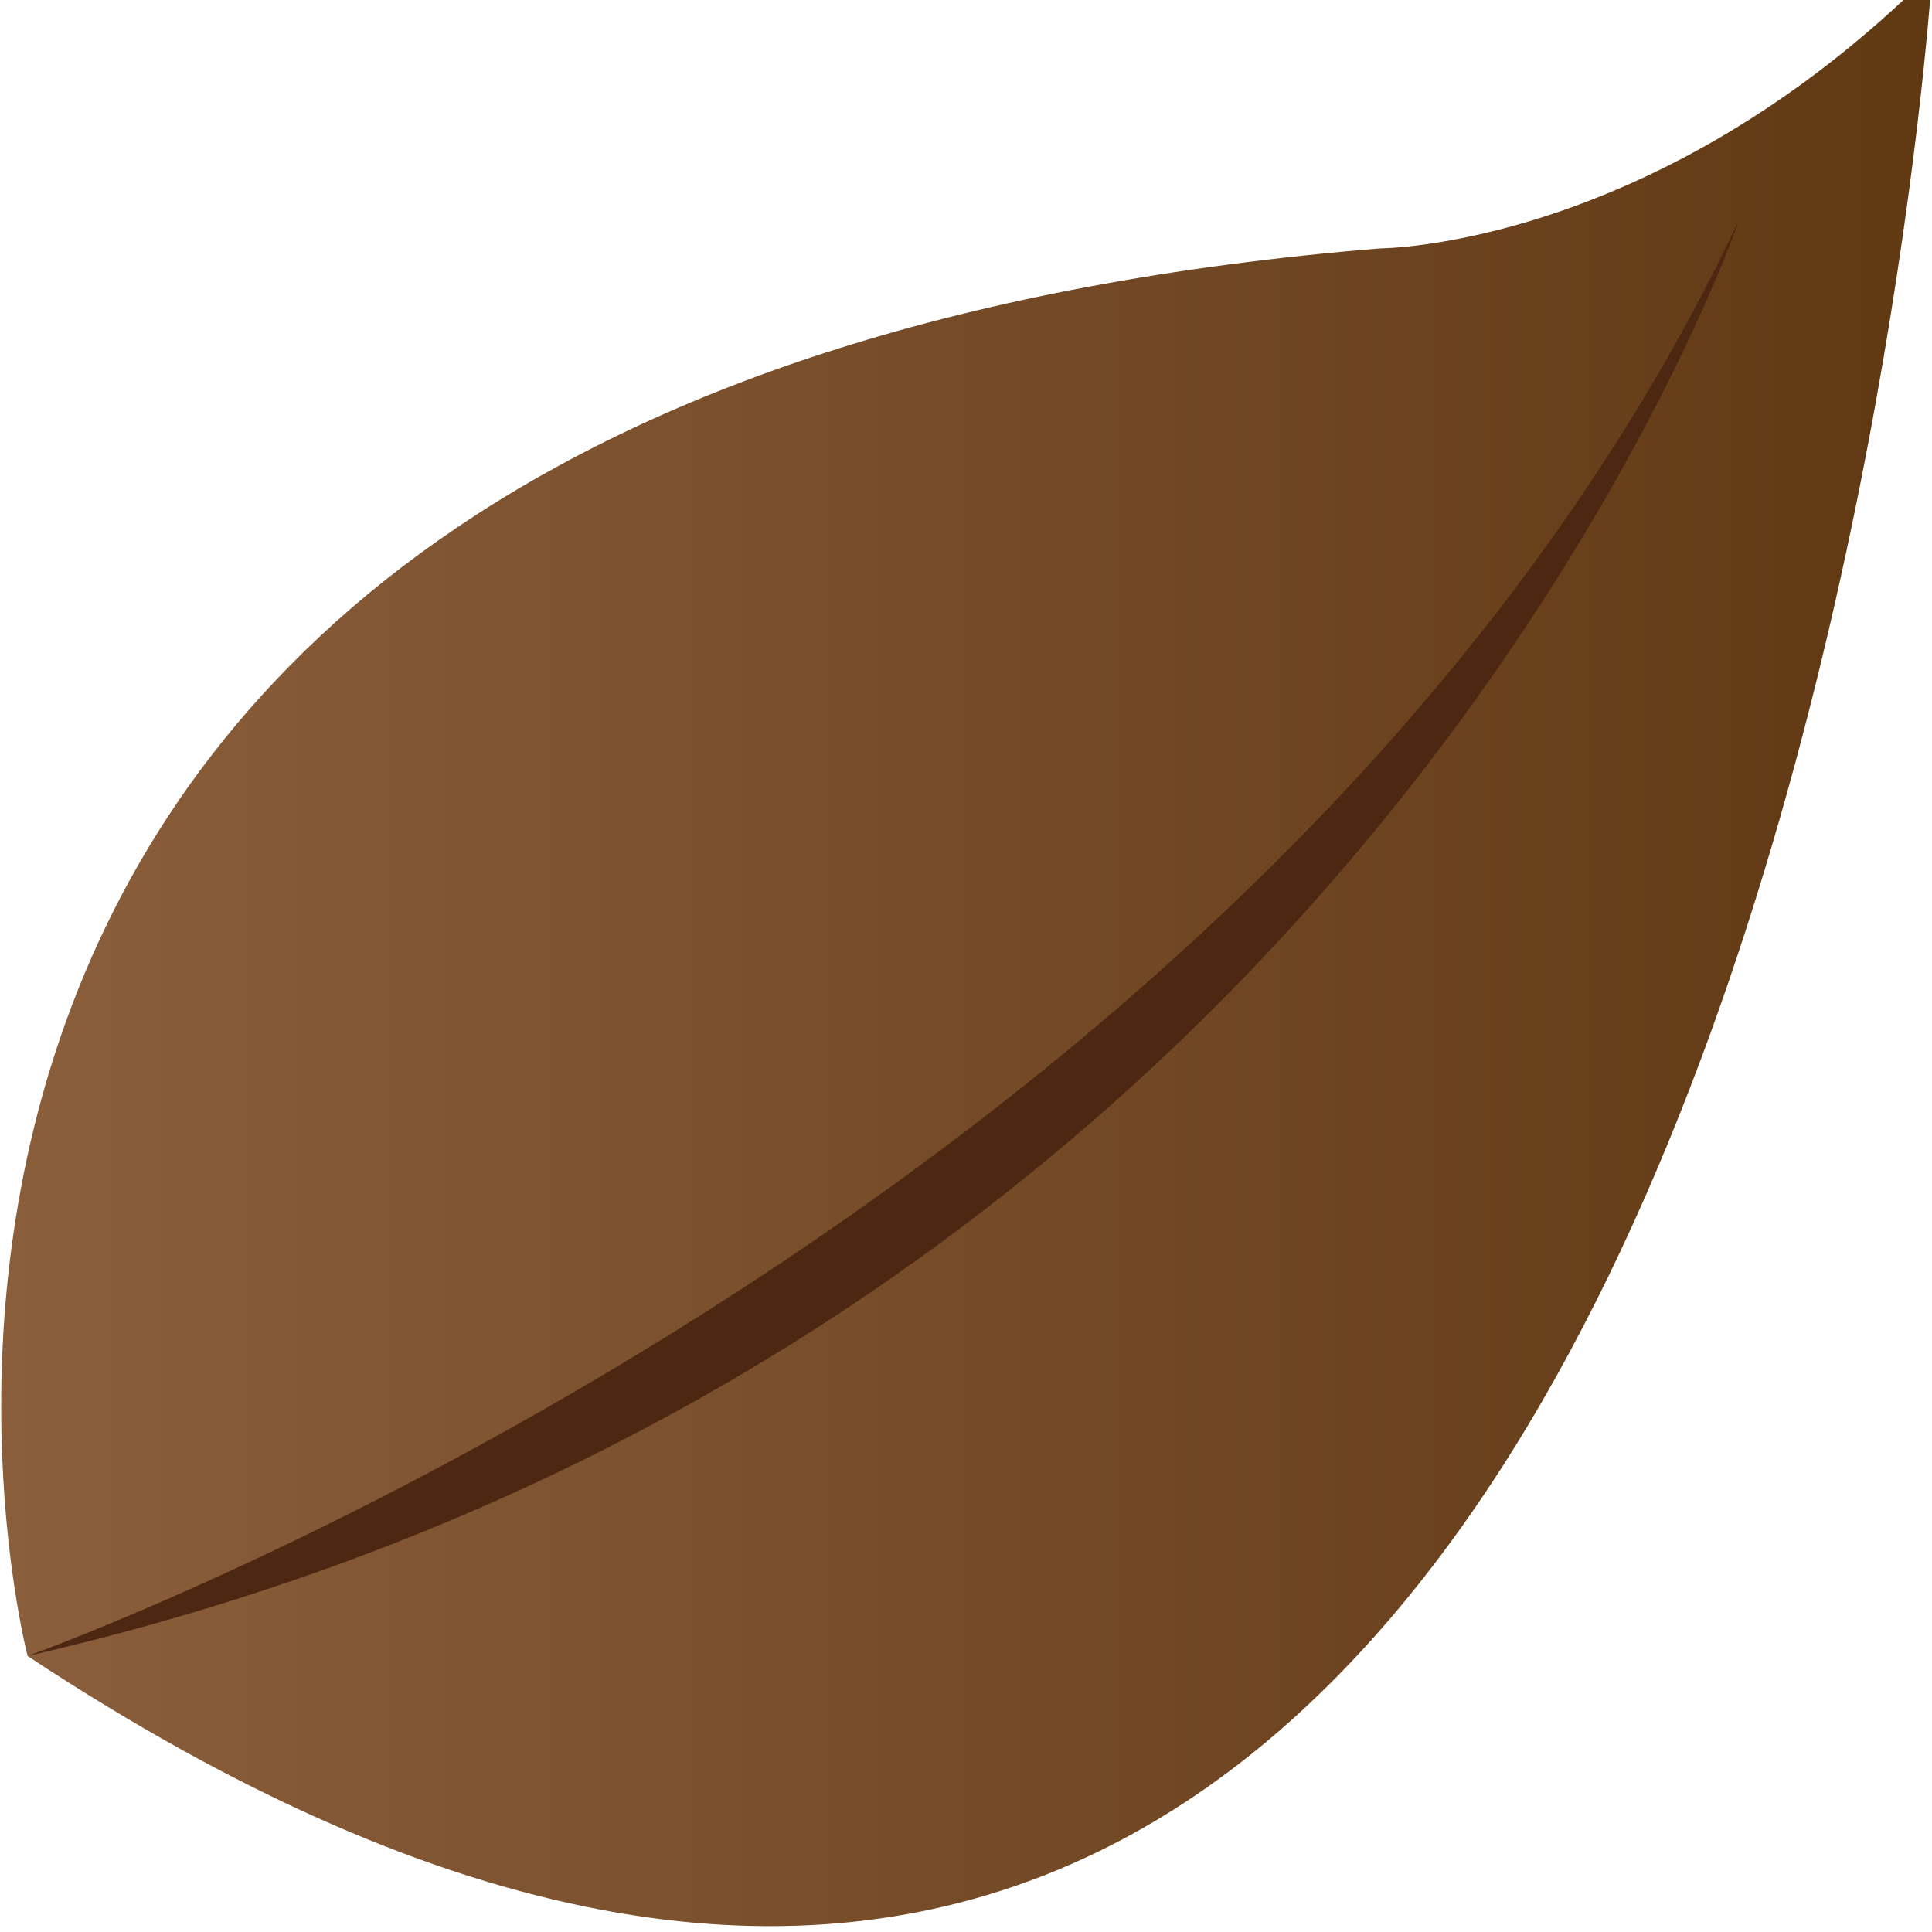
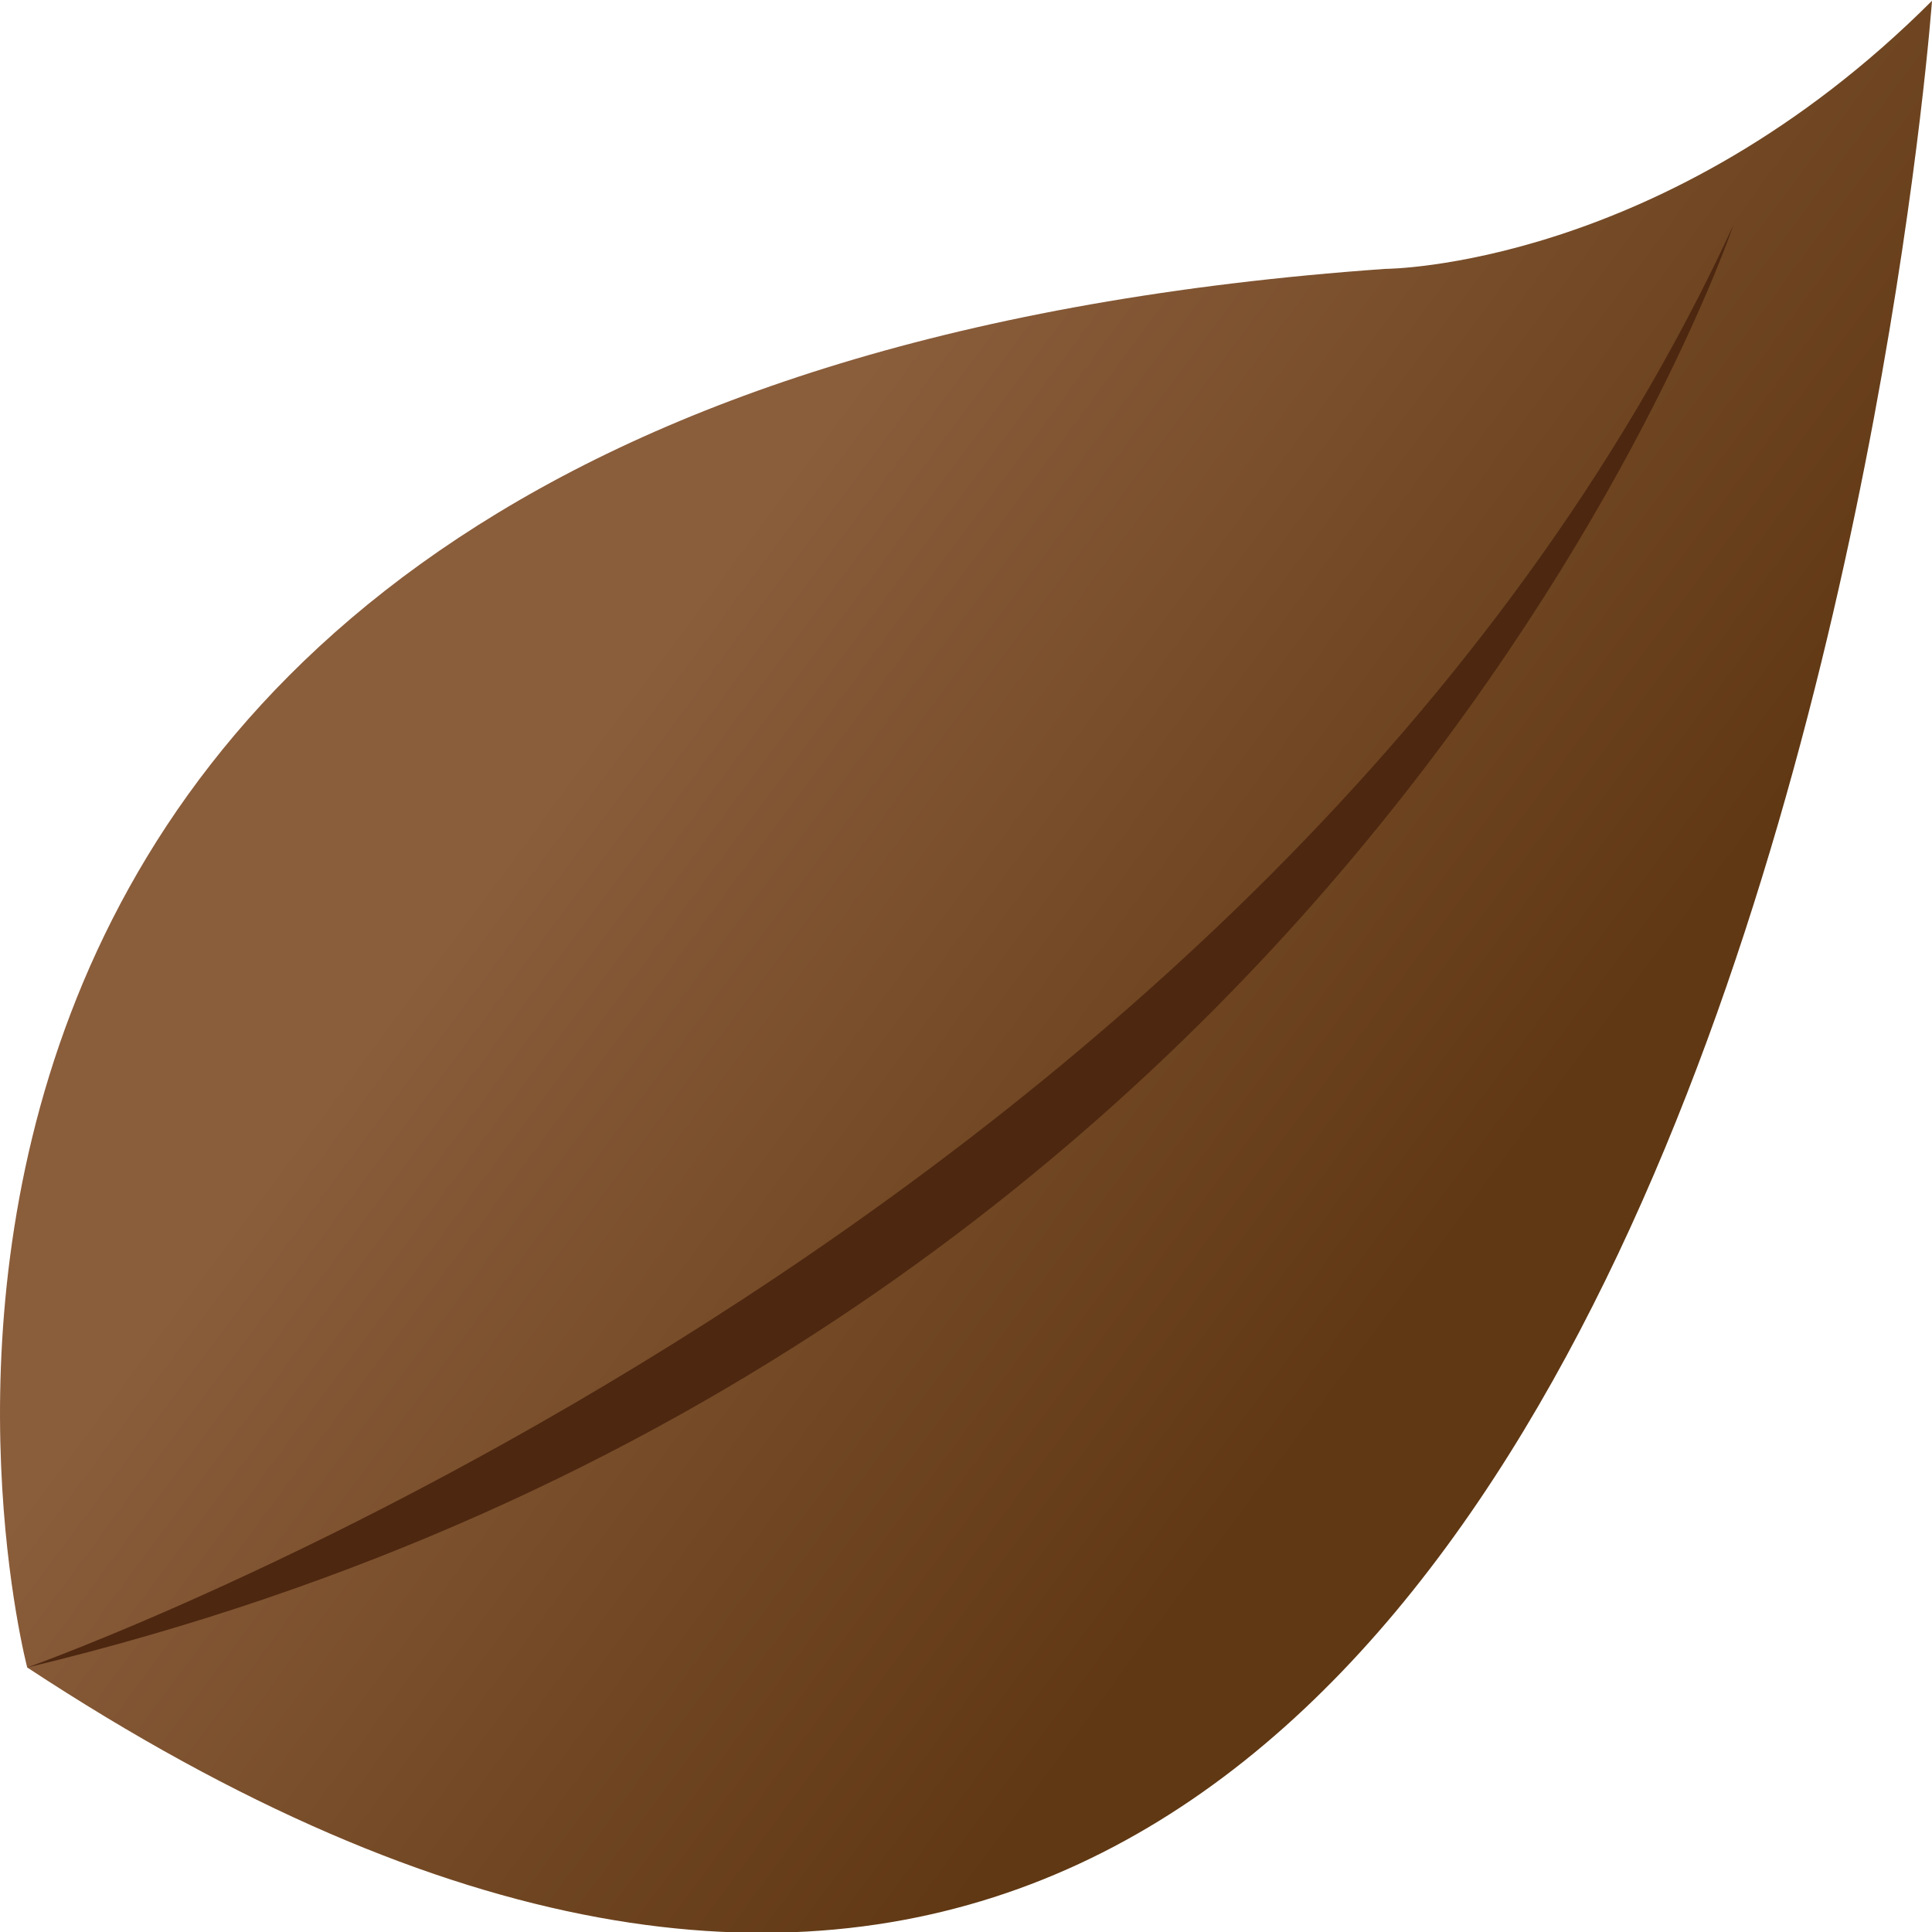
- <svg xmlns="http://www.w3.org/2000/svg" viewBox="18.5 35.5 7 7" enable-background="new 18.5 35.5 7 7">
-   <linearGradient id="a" gradientUnits="userSpaceOnUse" x1="7.5" y1="-151.014" x2="42.5" y2="-151.014" gradientTransform="matrix(.2 0 0 -.2 17 8.8)">
-     <stop offset="0" stop-color="#8B5E3C" />
-     <stop offset="1" stop-color="#603913" />
+ <svg xmlns="http://www.w3.org/2000/svg" baseProfile="tiny" viewBox="0 0 35 35" height="35" width="35">
+   <linearGradient id="a" gradientUnits="userSpaceOnUse" x1="12.349" y1="11.103" x2="26.875" y2="21.89">
+     <stop offset="0" stop-color="#8A5D3B" />
+     <stop offset="1" stop-color="#603813" />
  </linearGradient>
-   <path fill="url(#a)" d="M18.6 41.5s-1.2-4.6 4.9-5.1c0 0 1 0 2-1 0 .1-.7 10.2-6.9 6.1z" />
-   <path fill="#4D2711" d="M18.6 41.5s4.5-1.6 6.2-5.2c0 0-1.4 4.1-6.2 5.2z" />
+   <path fill="url(#a)" d="M.493 30.208s-6.097-23.162 24.602-25.337c0 0 5.054-.007 9.905-4.857 0 0-3.664 50.478-34.507 30.194z" />
+   <path fill="#4D2710" d="M.493 30.208s22.539-7.966 30.909-26.13c0 0-6.848 20.352-30.909 26.13z" />
</svg>
